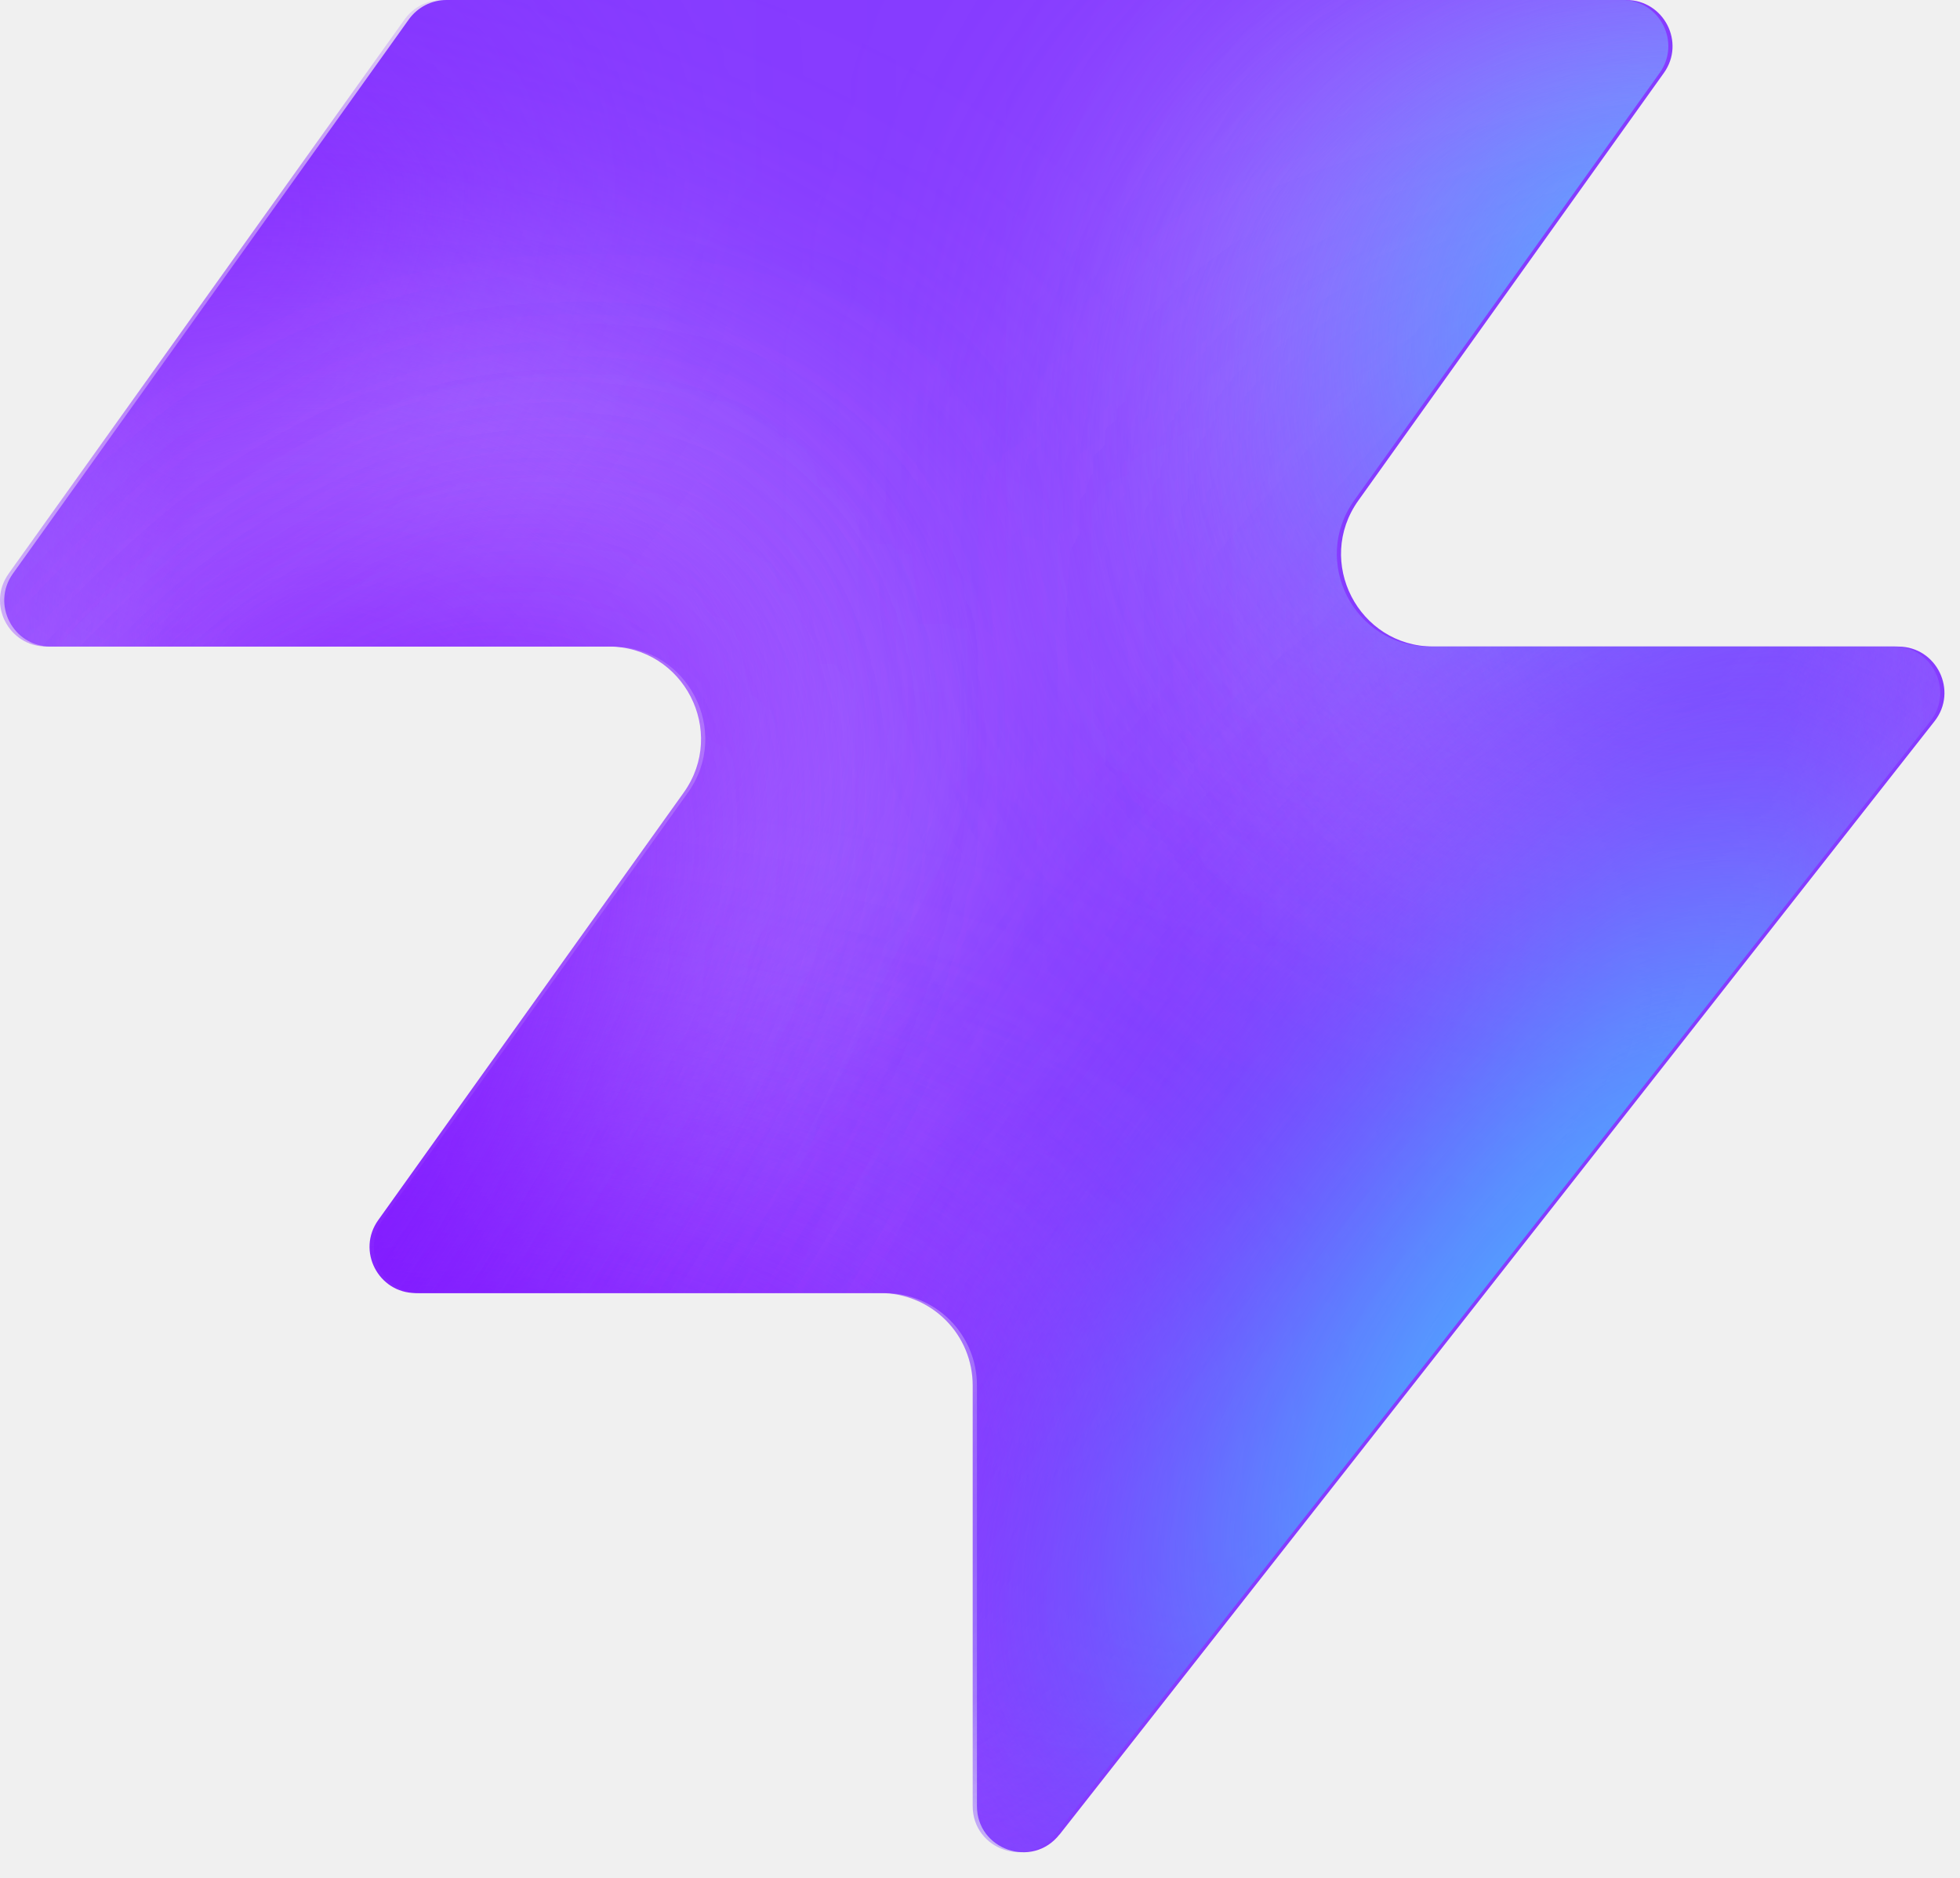
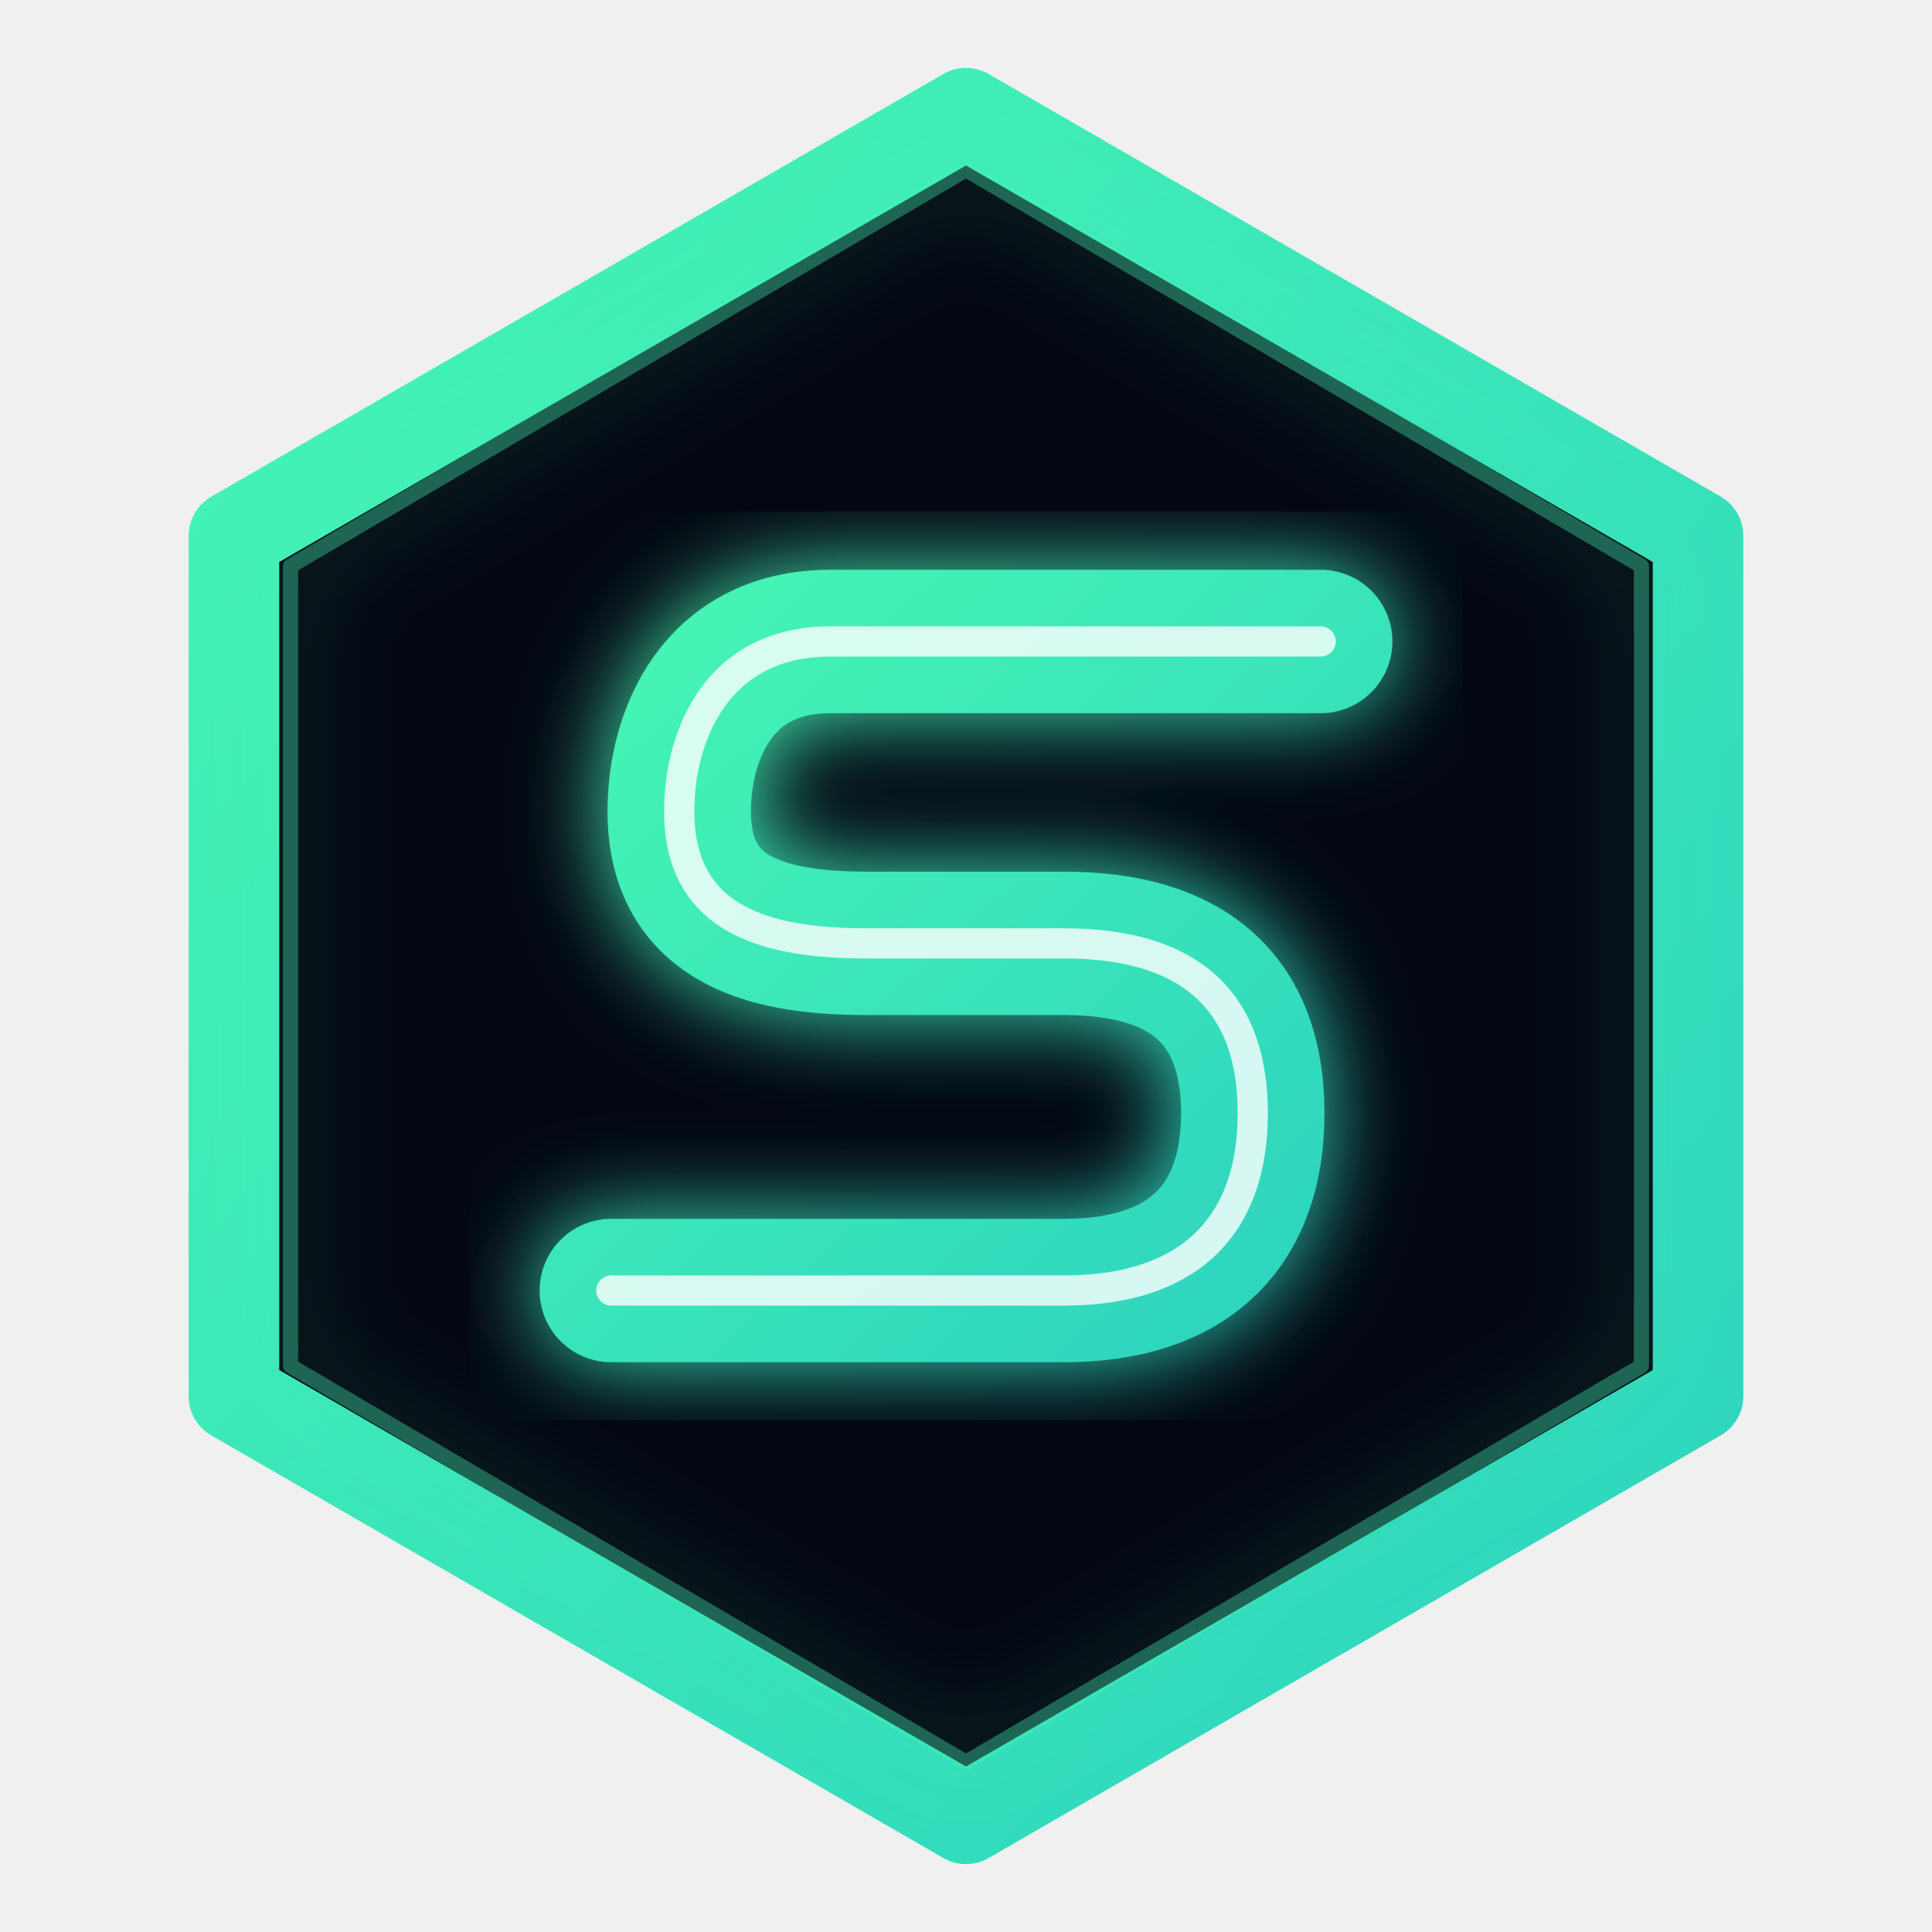
- <svg xmlns="http://www.w3.org/2000/svg" width="48" height="46" fill="none" viewBox="0 0 48 46">
-   <path fill="#863bff" d="M25.946 44.938c-.664.845-2.021.375-2.021-.698V33.937a2.26 2.26 0 0 0-2.262-2.262H10.287c-.92 0-1.456-1.04-.92-1.788l7.48-10.471c1.07-1.497 0-3.578-1.842-3.578H1.237c-.92 0-1.456-1.04-.92-1.788L10.013.474c.214-.297.556-.474.92-.474h28.894c.92 0 1.456 1.04.92 1.788l-7.48 10.471c-1.07 1.498 0 3.579 1.842 3.579h11.377c.943 0 1.473 1.088.89 1.83L25.947 44.94z" style="fill:#863bff;fill:color(display-p3 .525 .23 1);fill-opacity:1" />
-   <mask id="a" width="48" height="46" x="0" y="0" maskUnits="userSpaceOnUse" style="mask-type:alpha">
-     <path fill="#000" d="M25.842 44.938c-.664.844-2.021.375-2.021-.698V33.937a2.26 2.26 0 0 0-2.262-2.262H10.183c-.92 0-1.456-1.04-.92-1.788l7.48-10.471c1.07-1.498 0-3.579-1.842-3.579H1.133c-.92 0-1.456-1.04-.92-1.787L9.91.473c.214-.297.556-.474.92-.474h28.894c.92 0 1.456 1.04.92 1.788l-7.48 10.471c-1.07 1.498 0 3.578 1.842 3.578h11.377c.943 0 1.473 1.088.89 1.832L25.843 44.94z" style="fill:#000;fill-opacity:1" />
-   </mask>
-   <g mask="url(#a)">
-     <g filter="url(#b)">
-       <ellipse cx="5.508" cy="14.704" fill="#ede6ff" rx="5.508" ry="14.704" style="fill:#ede6ff;fill:color(display-p3 .927 .903 1);fill-opacity:1" transform="matrix(.00324 1 1 -.00324 -4.47 31.516)" />
-     </g>
-     <g filter="url(#c)">
-       <ellipse cx="10.399" cy="29.851" fill="#ede6ff" rx="10.399" ry="29.851" style="fill:#ede6ff;fill:color(display-p3 .927 .903 1);fill-opacity:1" transform="matrix(.00324 1 1 -.00324 -39.328 7.883)" />
-     </g>
-     <g filter="url(#d)">
-       <ellipse cx="5.508" cy="30.487" fill="#7e14ff" rx="5.508" ry="30.487" style="fill:#7e14ff;fill:color(display-p3 .492 .077 1);fill-opacity:1" transform="rotate(89.814 -25.913 -14.639)scale(1 -1)" />
-     </g>
-     <g filter="url(#e)">
-       <ellipse cx="5.508" cy="30.599" fill="#7e14ff" rx="5.508" ry="30.599" style="fill:#7e14ff;fill:color(display-p3 .492 .077 1);fill-opacity:1" transform="rotate(89.814 -32.644 -3.334)scale(1 -1)" />
-     </g>
-     <g filter="url(#f)">
-       <ellipse cx="5.508" cy="30.599" fill="#7e14ff" rx="5.508" ry="30.599" style="fill:#7e14ff;fill:color(display-p3 .492 .077 1);fill-opacity:1" transform="matrix(.00324 1 1 -.00324 -34.34 30.47)" />
-     </g>
-     <g filter="url(#g)">
-       <ellipse cx="14.072" cy="22.078" fill="#ede6ff" rx="14.072" ry="22.078" style="fill:#ede6ff;fill:color(display-p3 .927 .903 1);fill-opacity:1" transform="rotate(93.35 24.506 48.493)scale(-1 1)" />
-     </g>
-     <g filter="url(#h)">
-       <ellipse cx="3.47" cy="21.501" fill="#7e14ff" rx="3.47" ry="21.501" style="fill:#7e14ff;fill:color(display-p3 .492 .077 1);fill-opacity:1" transform="rotate(89.009 28.708 47.59)scale(-1 1)" />
-     </g>
-     <g filter="url(#i)">
-       <ellipse cx="3.47" cy="21.501" fill="#7e14ff" rx="3.47" ry="21.501" style="fill:#7e14ff;fill:color(display-p3 .492 .077 1);fill-opacity:1" transform="rotate(89.009 28.708 47.59)scale(-1 1)" />
-     </g>
-     <g filter="url(#j)">
-       <ellipse cx=".387" cy="8.972" fill="#7e14ff" rx="4.407" ry="29.108" style="fill:#7e14ff;fill:color(display-p3 .492 .077 1);fill-opacity:1" transform="rotate(39.51 .387 8.972)" />
-     </g>
-     <g filter="url(#k)">
-       <ellipse cx="47.523" cy="-6.092" fill="#7e14ff" rx="4.407" ry="29.108" style="fill:#7e14ff;fill:color(display-p3 .492 .077 1);fill-opacity:1" transform="rotate(37.892 47.523 -6.092)" />
-     </g>
-     <g filter="url(#l)">
-       <ellipse cx="41.412" cy="6.333" fill="#47bfff" rx="5.971" ry="9.665" style="fill:#47bfff;fill:color(display-p3 .28 .748 1);fill-opacity:1" transform="rotate(37.892 41.412 6.333)" />
-     </g>
-     <g filter="url(#m)">
-       <ellipse cx="-1.879" cy="38.332" fill="#7e14ff" rx="4.407" ry="29.108" style="fill:#7e14ff;fill:color(display-p3 .492 .077 1);fill-opacity:1" transform="rotate(37.892 -1.88 38.332)" />
-     </g>
-     <g filter="url(#n)">
-       <ellipse cx="-1.879" cy="38.332" fill="#7e14ff" rx="4.407" ry="29.108" style="fill:#7e14ff;fill:color(display-p3 .492 .077 1);fill-opacity:1" transform="rotate(37.892 -1.88 38.332)" />
-     </g>
-     <g filter="url(#o)">
-       <ellipse cx="35.651" cy="29.907" fill="#7e14ff" rx="4.407" ry="29.108" style="fill:#7e14ff;fill:color(display-p3 .492 .077 1);fill-opacity:1" transform="rotate(37.892 35.651 29.907)" />
-     </g>
-     <g filter="url(#p)">
-       <ellipse cx="38.418" cy="32.4" fill="#47bfff" rx="5.971" ry="15.297" style="fill:#47bfff;fill:color(display-p3 .28 .748 1);fill-opacity:1" transform="rotate(37.892 38.418 32.4)" />
-     </g>
-   </g>
+ <svg xmlns="http://www.w3.org/2000/svg" viewBox="0 0 512 512" fill="none">
  <defs>
-     <filter id="b" width="60.045" height="41.654" x="-19.77" y="16.149" color-interpolation-filters="sRGB" filterUnits="userSpaceOnUse">
-       <feFlood flood-opacity="0" result="BackgroundImageFix" />
-       <feBlend in="SourceGraphic" in2="BackgroundImageFix" result="shape" />
-       <feGaussianBlur result="effect1_foregroundBlur_2002_17158" stdDeviation="7.659" />
+     <filter id="glow" x="-20%" y="-20%" width="140%" height="140%">
+       <feGaussianBlur stdDeviation="12" result="blur" />
+       <feComposite in="SourceGraphic" in2="blur" operator="over" />
    </filter>
-     <filter id="c" width="90.34" height="51.437" x="-54.613" y="-7.533" color-interpolation-filters="sRGB" filterUnits="userSpaceOnUse">
-       <feFlood flood-opacity="0" result="BackgroundImageFix" />
-       <feBlend in="SourceGraphic" in2="BackgroundImageFix" result="shape" />
-       <feGaussianBlur result="effect1_foregroundBlur_2002_17158" stdDeviation="7.659" />
-     </filter>
-     <filter id="d" width="79.355" height="29.4" x="-49.64" y="2.03" color-interpolation-filters="sRGB" filterUnits="userSpaceOnUse">
-       <feFlood flood-opacity="0" result="BackgroundImageFix" />
-       <feBlend in="SourceGraphic" in2="BackgroundImageFix" result="shape" />
-       <feGaussianBlur result="effect1_foregroundBlur_2002_17158" stdDeviation="4.596" />
-     </filter>
-     <filter id="e" width="79.579" height="29.4" x="-45.045" y="20.029" color-interpolation-filters="sRGB" filterUnits="userSpaceOnUse">
-       <feFlood flood-opacity="0" result="BackgroundImageFix" />
-       <feBlend in="SourceGraphic" in2="BackgroundImageFix" result="shape" />
-       <feGaussianBlur result="effect1_foregroundBlur_2002_17158" stdDeviation="4.596" />
-     </filter>
-     <filter id="f" width="79.579" height="29.4" x="-43.513" y="21.178" color-interpolation-filters="sRGB" filterUnits="userSpaceOnUse">
-       <feFlood flood-opacity="0" result="BackgroundImageFix" />
-       <feBlend in="SourceGraphic" in2="BackgroundImageFix" result="shape" />
-       <feGaussianBlur result="effect1_foregroundBlur_2002_17158" stdDeviation="4.596" />
-     </filter>
-     <filter id="g" width="74.749" height="58.852" x="15.756" y="-17.901" color-interpolation-filters="sRGB" filterUnits="userSpaceOnUse">
-       <feFlood flood-opacity="0" result="BackgroundImageFix" />
-       <feBlend in="SourceGraphic" in2="BackgroundImageFix" result="shape" />
-       <feGaussianBlur result="effect1_foregroundBlur_2002_17158" stdDeviation="7.659" />
-     </filter>
-     <filter id="h" width="61.377" height="25.362" x="23.548" y="2.284" color-interpolation-filters="sRGB" filterUnits="userSpaceOnUse">
-       <feFlood flood-opacity="0" result="BackgroundImageFix" />
-       <feBlend in="SourceGraphic" in2="BackgroundImageFix" result="shape" />
-       <feGaussianBlur result="effect1_foregroundBlur_2002_17158" stdDeviation="4.596" />
-     </filter>
-     <filter id="i" width="61.377" height="25.362" x="23.548" y="2.284" color-interpolation-filters="sRGB" filterUnits="userSpaceOnUse">
-       <feFlood flood-opacity="0" result="BackgroundImageFix" />
-       <feBlend in="SourceGraphic" in2="BackgroundImageFix" result="shape" />
-       <feGaussianBlur result="effect1_foregroundBlur_2002_17158" stdDeviation="4.596" />
-     </filter>
-     <filter id="j" width="56.045" height="63.649" x="-27.636" y="-22.853" color-interpolation-filters="sRGB" filterUnits="userSpaceOnUse">
-       <feFlood flood-opacity="0" result="BackgroundImageFix" />
-       <feBlend in="SourceGraphic" in2="BackgroundImageFix" result="shape" />
-       <feGaussianBlur result="effect1_foregroundBlur_2002_17158" stdDeviation="4.596" />
-     </filter>
-     <filter id="k" width="54.814" height="64.646" x="20.116" y="-38.415" color-interpolation-filters="sRGB" filterUnits="userSpaceOnUse">
-       <feFlood flood-opacity="0" result="BackgroundImageFix" />
-       <feBlend in="SourceGraphic" in2="BackgroundImageFix" result="shape" />
-       <feGaussianBlur result="effect1_foregroundBlur_2002_17158" stdDeviation="4.596" />
-     </filter>
-     <filter id="l" width="33.541" height="35.313" x="24.641" y="-11.323" color-interpolation-filters="sRGB" filterUnits="userSpaceOnUse">
-       <feFlood flood-opacity="0" result="BackgroundImageFix" />
-       <feBlend in="SourceGraphic" in2="BackgroundImageFix" result="shape" />
-       <feGaussianBlur result="effect1_foregroundBlur_2002_17158" stdDeviation="4.596" />
-     </filter>
-     <filter id="m" width="54.814" height="64.646" x="-29.286" y="6.009" color-interpolation-filters="sRGB" filterUnits="userSpaceOnUse">
-       <feFlood flood-opacity="0" result="BackgroundImageFix" />
-       <feBlend in="SourceGraphic" in2="BackgroundImageFix" result="shape" />
-       <feGaussianBlur result="effect1_foregroundBlur_2002_17158" stdDeviation="4.596" />
-     </filter>
-     <filter id="n" width="54.814" height="64.646" x="-29.286" y="6.009" color-interpolation-filters="sRGB" filterUnits="userSpaceOnUse">
-       <feFlood flood-opacity="0" result="BackgroundImageFix" />
-       <feBlend in="SourceGraphic" in2="BackgroundImageFix" result="shape" />
-       <feGaussianBlur result="effect1_foregroundBlur_2002_17158" stdDeviation="4.596" />
-     </filter>
-     <filter id="o" width="54.814" height="64.646" x="8.244" y="-2.416" color-interpolation-filters="sRGB" filterUnits="userSpaceOnUse">
-       <feFlood flood-opacity="0" result="BackgroundImageFix" />
-       <feBlend in="SourceGraphic" in2="BackgroundImageFix" result="shape" />
-       <feGaussianBlur result="effect1_foregroundBlur_2002_17158" stdDeviation="4.596" />
-     </filter>
-     <filter id="p" width="39.409" height="43.623" x="18.713" y="10.588" color-interpolation-filters="sRGB" filterUnits="userSpaceOnUse">
-       <feFlood flood-opacity="0" result="BackgroundImageFix" />
-       <feBlend in="SourceGraphic" in2="BackgroundImageFix" result="shape" />
-       <feGaussianBlur result="effect1_foregroundBlur_2002_17158" stdDeviation="4.596" />
-     </filter>
+     <linearGradient id="cyberGradient" x1="0%" y1="0%" x2="100%" y2="100%">
+       <stop offset="0%" stop-color="#46F5B4" />
+       <stop offset="100%" stop-color="#2DD4BF" />
+     </linearGradient>
  </defs>
+   <polygon points="256,30 450,142 450,370 256,482 62,370 62,142" stroke="url(#cyberGradient)" stroke-width="24" stroke-linejoin="round" fill="#030712" />
+   <polygon points="256,45 435,150 435,362 256,467 77,362 77,150" stroke="#46F5B4" stroke-width="4" stroke-linejoin="round" opacity="0.4" filter="url(#glow)" />
+   <path d="M350 170 H220 C190 170 180 195 180 215 C180 245 205 250 230 250 H282 C315 250 332 265 332 295 C332 325 315 342 282 342 H162" stroke="url(#cyberGradient)" stroke-width="38" stroke-linecap="round" stroke-linejoin="round" filter="url(#glow)" />
+   <path d="M350 170 H220 C190 170 180 195 180 215 C180 245 205 250 230 250 H282 C315 250 332 265 332 295 C332 325 315 342 282 342 H162" stroke="#FFFFFF" stroke-width="8" stroke-linecap="round" stroke-linejoin="round" opacity="0.8" />
</svg>
